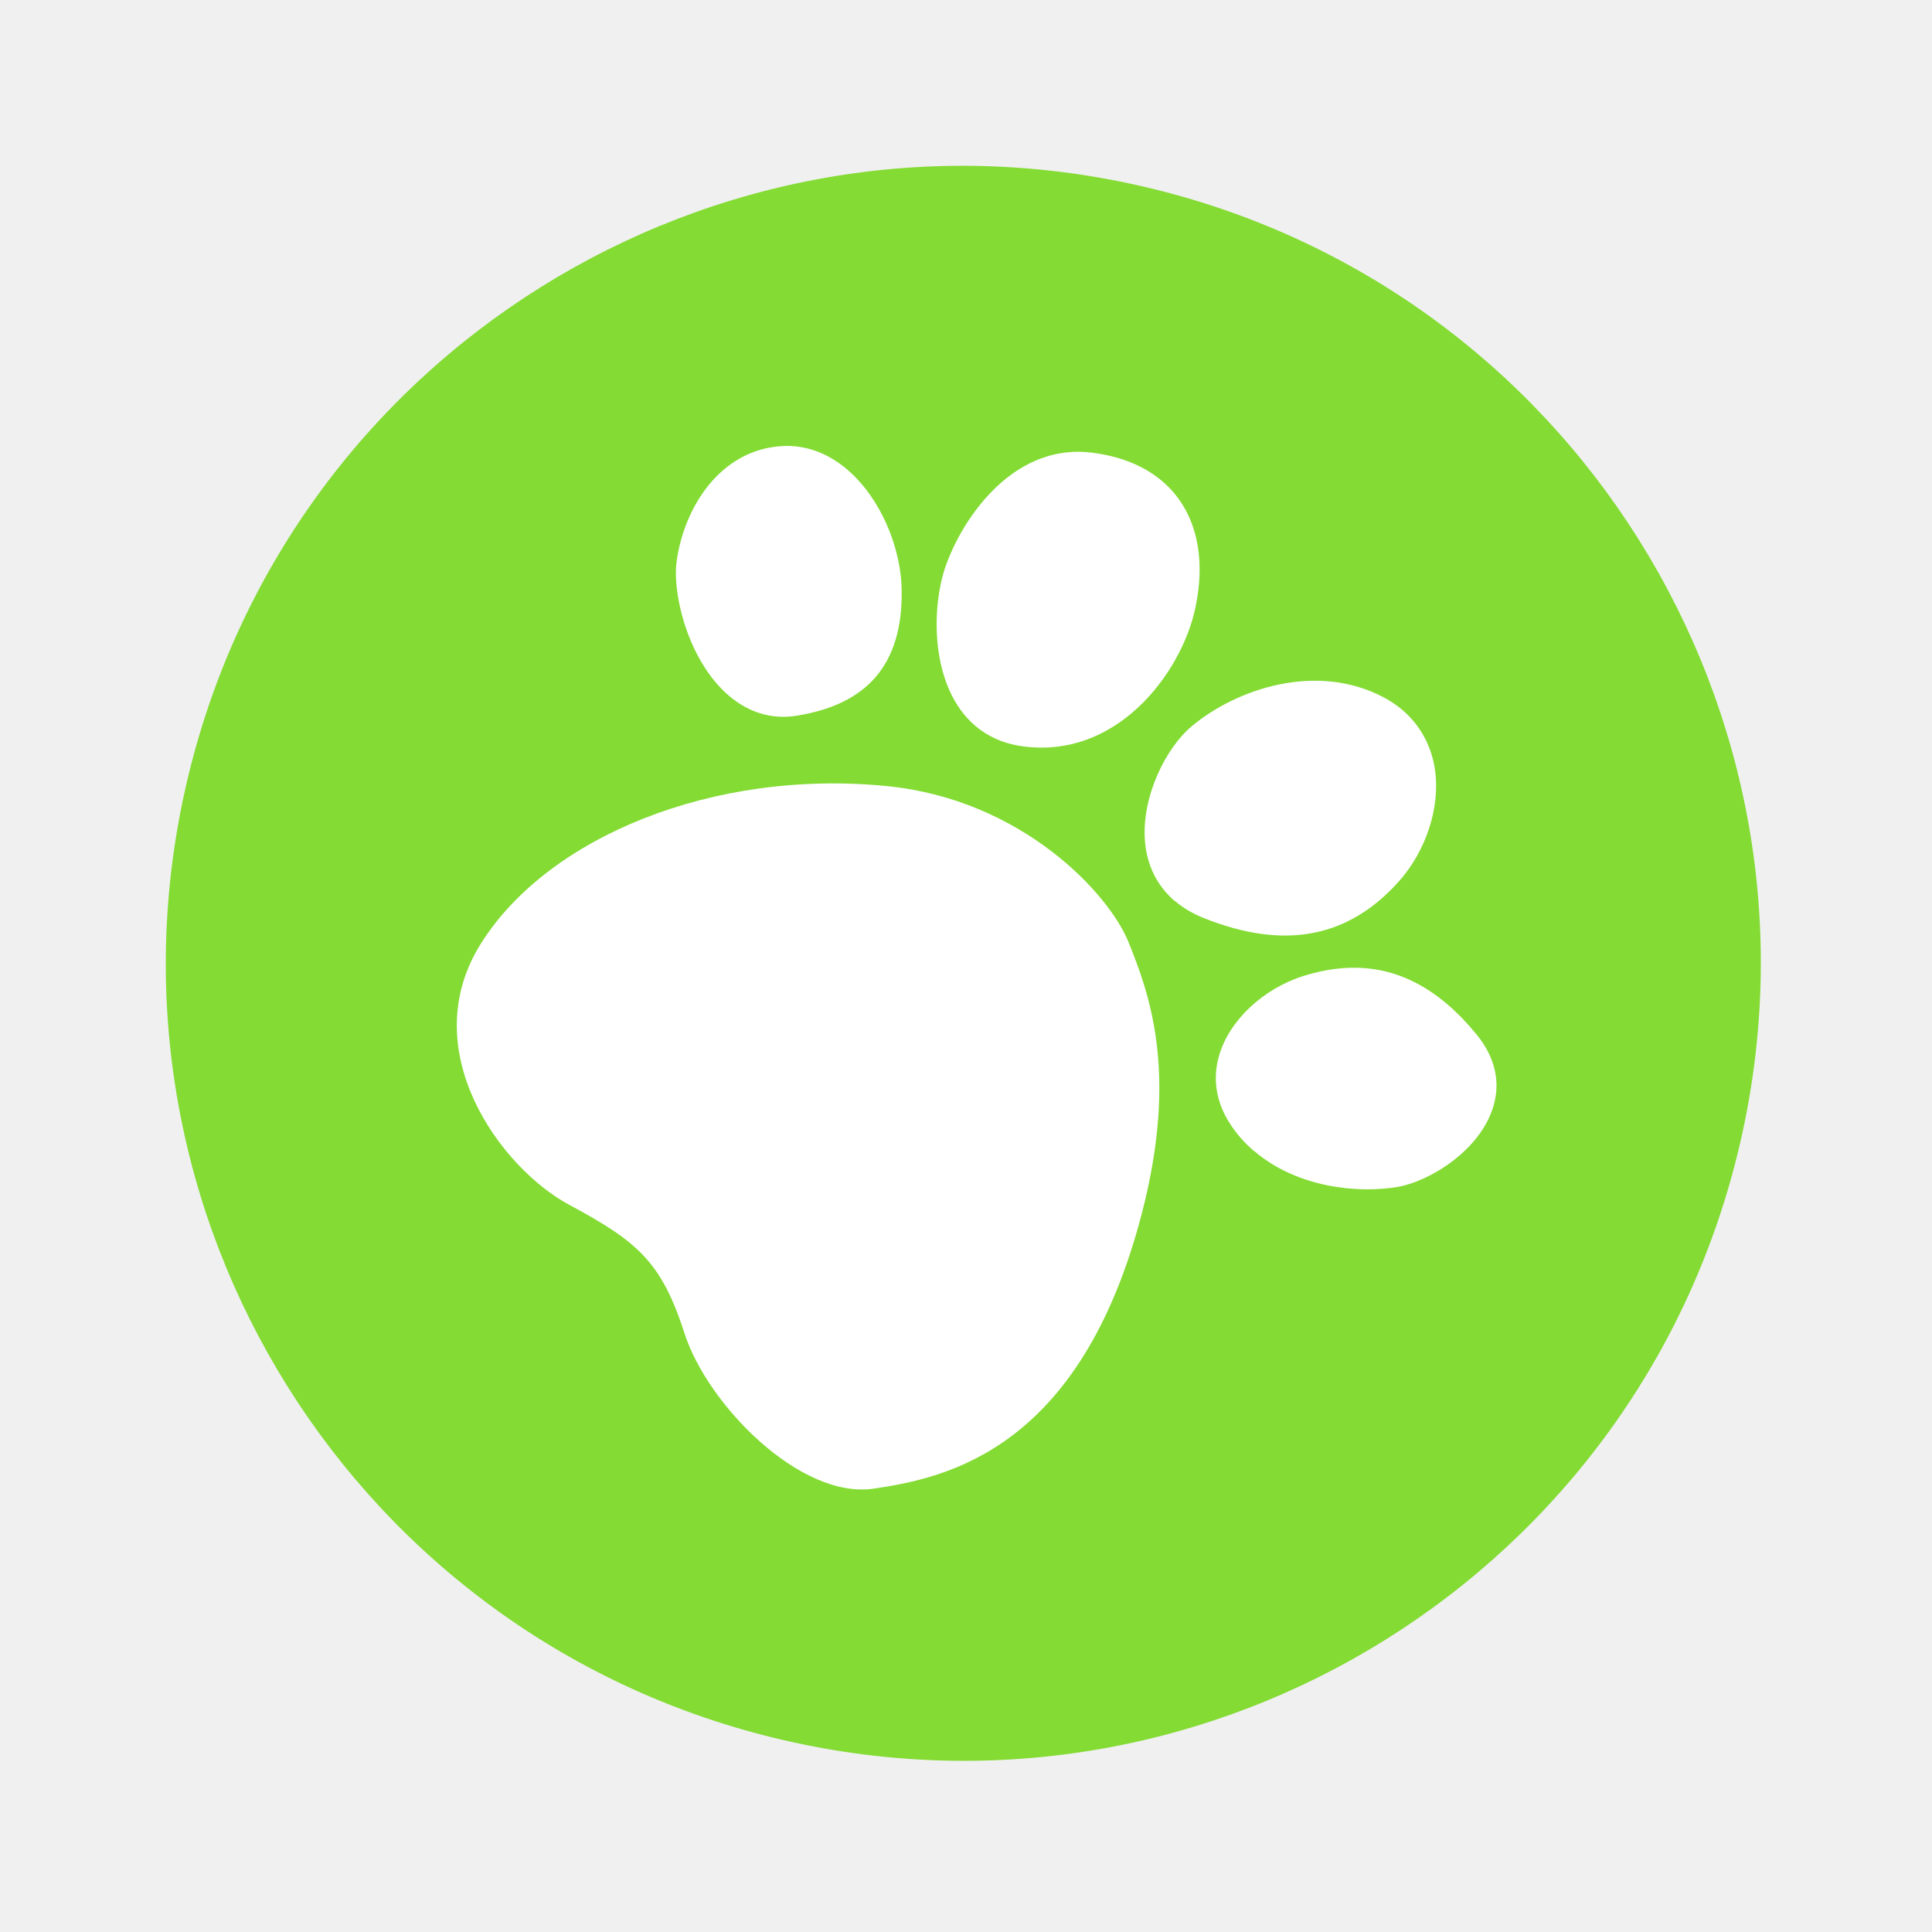
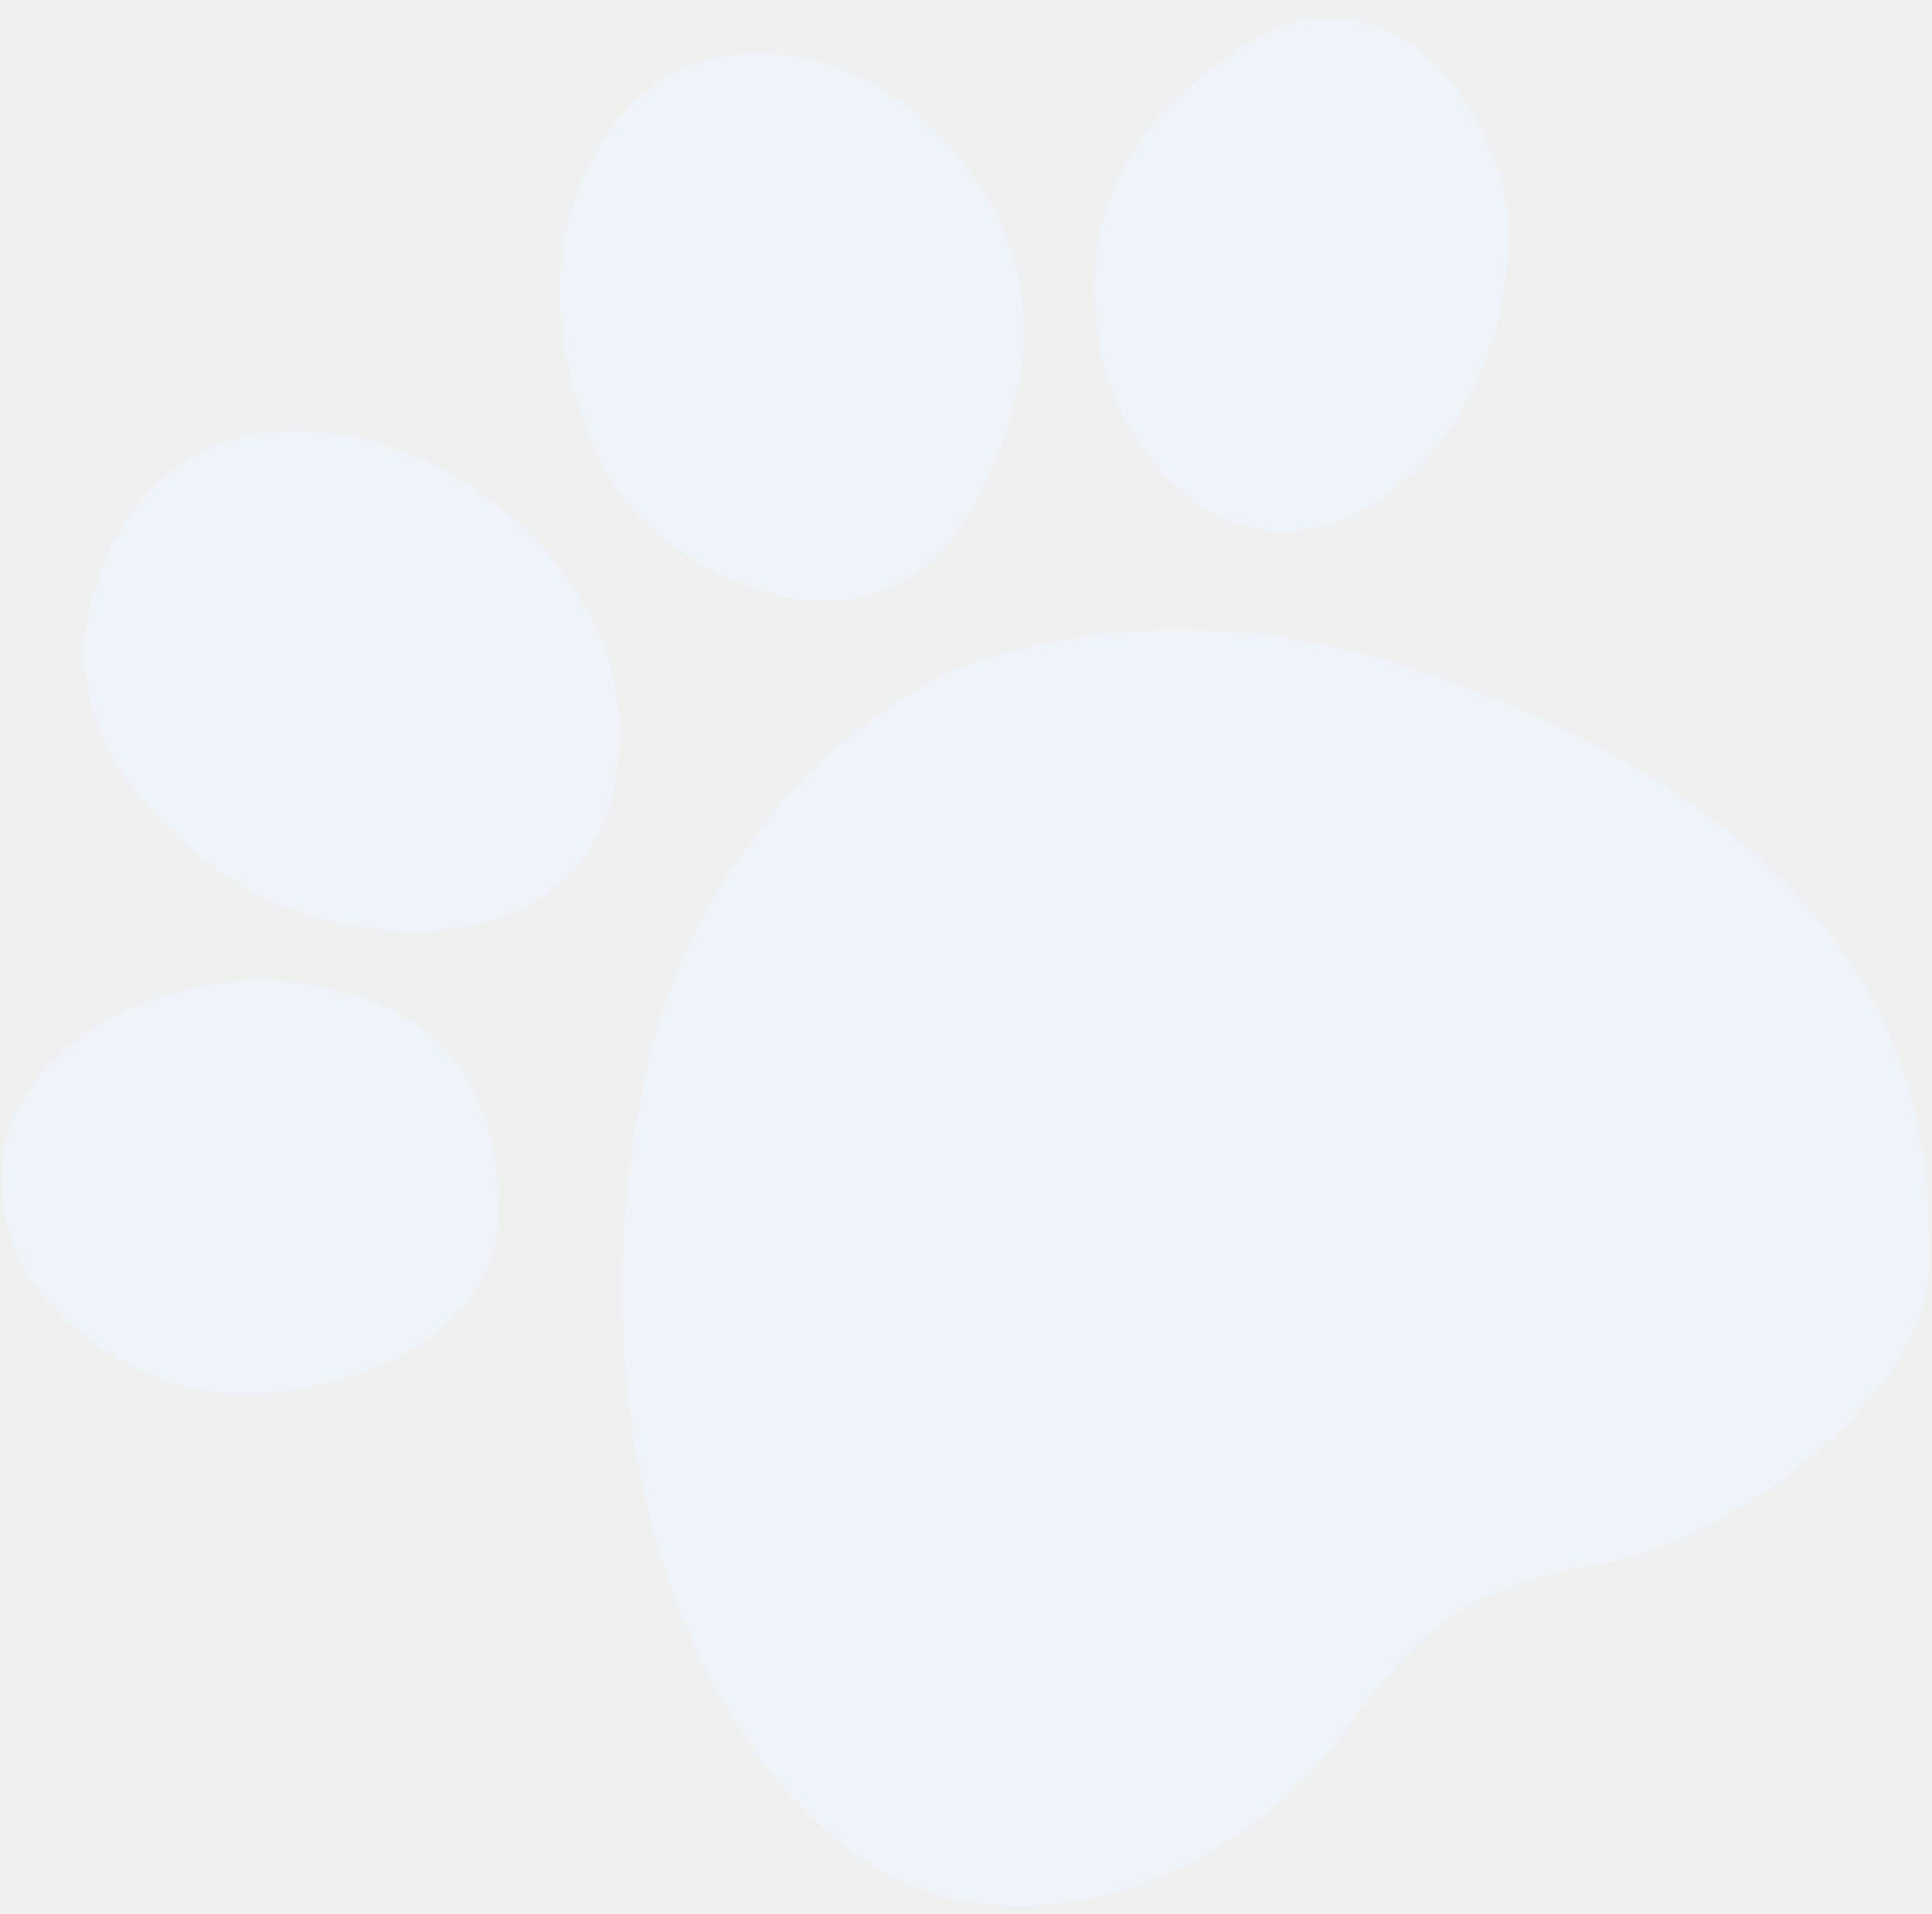
- <svg xmlns="http://www.w3.org/2000/svg" width="126" height="126" viewBox="0 0 126 126" fill="none">
-   <rect x="23.855" y="0.46" width="104" height="104" rx="52" transform="rotate(13 23.8548 0.460449)" fill="#83DB33" />
-   <path d="M47.549 45.384C44.907 43.134 43.85 38.811 44.12 36.671C44.573 33.163 46.942 29.292 51.064 29.089C52.539 29.016 53.988 29.543 55.249 30.617C57.361 32.416 58.794 35.632 58.807 38.609C58.839 43.306 56.589 45.948 51.933 46.679C50.359 46.933 48.842 46.485 47.541 45.377L47.549 45.384Z" fill="white" />
-   <path d="M81.804 75.089C81.202 74.576 80.676 73.99 80.25 73.335C79.322 71.935 79.055 70.378 79.508 68.838C80.163 66.555 82.384 64.469 85.026 63.644C88.568 62.545 91.632 63.145 94.386 65.491C95.052 66.059 95.706 66.74 96.336 67.513C97.508 68.968 97.876 70.57 97.39 72.165C96.528 75.048 93.202 77.065 91.135 77.41C88.595 77.838 84.63 77.482 81.811 75.081L81.804 75.089Z" fill="white" />
-   <path d="M76.622 58.772C75.466 57.787 74.787 56.419 74.667 54.82C74.451 51.934 76.045 48.761 77.722 47.362C80.689 44.887 85.838 43.218 90.138 45.425C90.622 45.671 91.064 45.965 91.458 46.3C92.63 47.299 93.376 48.668 93.593 50.252C93.93 52.687 92.99 55.531 91.203 57.515C87.891 61.193 83.732 61.959 78.499 59.871C77.787 59.584 77.151 59.209 76.629 58.764L76.622 58.772Z" fill="white" />
-   <path d="M63.607 47.34C60.635 44.809 60.711 39.579 61.703 36.836C62.021 35.943 62.991 33.665 64.944 31.795C66.814 30.006 68.989 29.226 71.243 29.525C73.103 29.765 74.635 30.391 75.799 31.382C77.943 33.209 78.711 36.163 77.946 39.696C77.042 43.914 72.765 49.667 66.464 48.637C65.372 48.455 64.41 48.023 63.607 47.34Z" fill="white" />
-   <path d="M73.612 61.474C72.321 58.24 66.618 52.149 57.874 51.27C46.514 50.129 35.707 54.6 31.361 61.541C27 68.483 32.644 76.172 37.124 78.575C41.613 80.984 43.149 82.321 44.643 86.96C46.136 91.6 52.184 97.791 56.984 97.085C61.785 96.379 70.488 94.522 74.483 79.079C76.876 69.811 74.904 64.708 73.612 61.474Z" fill="white" />
+ <svg xmlns="http://www.w3.org/2000/svg" width="106" height="105" viewBox="0 0 106 105" fill="none">
+   <path d="M24.452 72.68C20.442 76.272 13.576 76.996 10.345 76.134C5.046 74.707 -0.41 70.257 0.138 63.878C0.333 61.594 1.447 59.477 3.36 57.762C6.566 54.891 11.807 53.359 16.386 53.959C23.612 54.89 27.203 58.901 27.357 66.21C27.418 68.683 26.414 70.922 24.439 72.691L24.452 72.68Z" fill="#EEF4FA" />
+   <path d="M77.255 26.215C76.341 27.033 75.33 27.72 74.235 28.239C71.89 29.373 69.44 29.458 67.167 28.441C63.795 26.957 61.052 23.109 60.335 18.874C59.384 13.201 60.946 8.616 65.127 4.871C66.139 3.965 67.322 3.103 68.641 2.294C71.122 0.797 73.661 0.566 76.012 1.645C80.263 3.571 82.67 9.105 82.769 12.355C82.897 16.349 81.522 22.37 77.244 26.202L77.255 26.215Z" fill="#EEF4FA" />
+   <path d="M51.093 30.777C49.337 32.349 47.094 33.107 44.611 32.959C40.13 32.689 35.585 29.576 33.784 26.707C30.599 21.629 29.107 13.365 33.397 7.215C33.876 6.523 34.42 5.904 35.017 5.368C36.797 3.774 39.057 2.914 41.537 2.911C45.35 2.901 49.525 4.938 52.202 8.099C57.163 13.958 57.475 20.512 53.174 28.122C52.584 29.155 51.874 30.055 51.082 30.765L51.093 30.777Z" fill="#EEF4FA" />
+   <path d="M30.805 48.401C26.295 52.442 18.273 51.235 14.264 49.137C12.957 48.462 9.658 46.496 7.191 43.103C4.832 39.856 4.087 36.35 5.015 32.947C5.773 30.138 7.054 27.913 8.821 26.33C12.076 23.415 16.777 22.851 22.048 24.763C28.343 27.034 36.293 34.807 33.396 44.279C32.889 45.92 32.024 47.31 30.805 48.401Z" fill="#EEF4FA" />
+   <path d="M54.619 35.966C49.379 37.277 38.827 44.775 35.651 58.033C31.528 75.26 36.147 92.806 45.909 100.935C55.669 109.086 68.666 102.013 73.294 95.627C77.933 89.23 80.308 87.147 87.751 85.818C95.194 84.489 105.971 76.482 105.887 68.956C105.803 61.43 104.765 47.662 81.861 38.3C68.114 32.687 59.859 34.655 54.619 35.966Z" fill="#EEF4FA" />
</svg>
